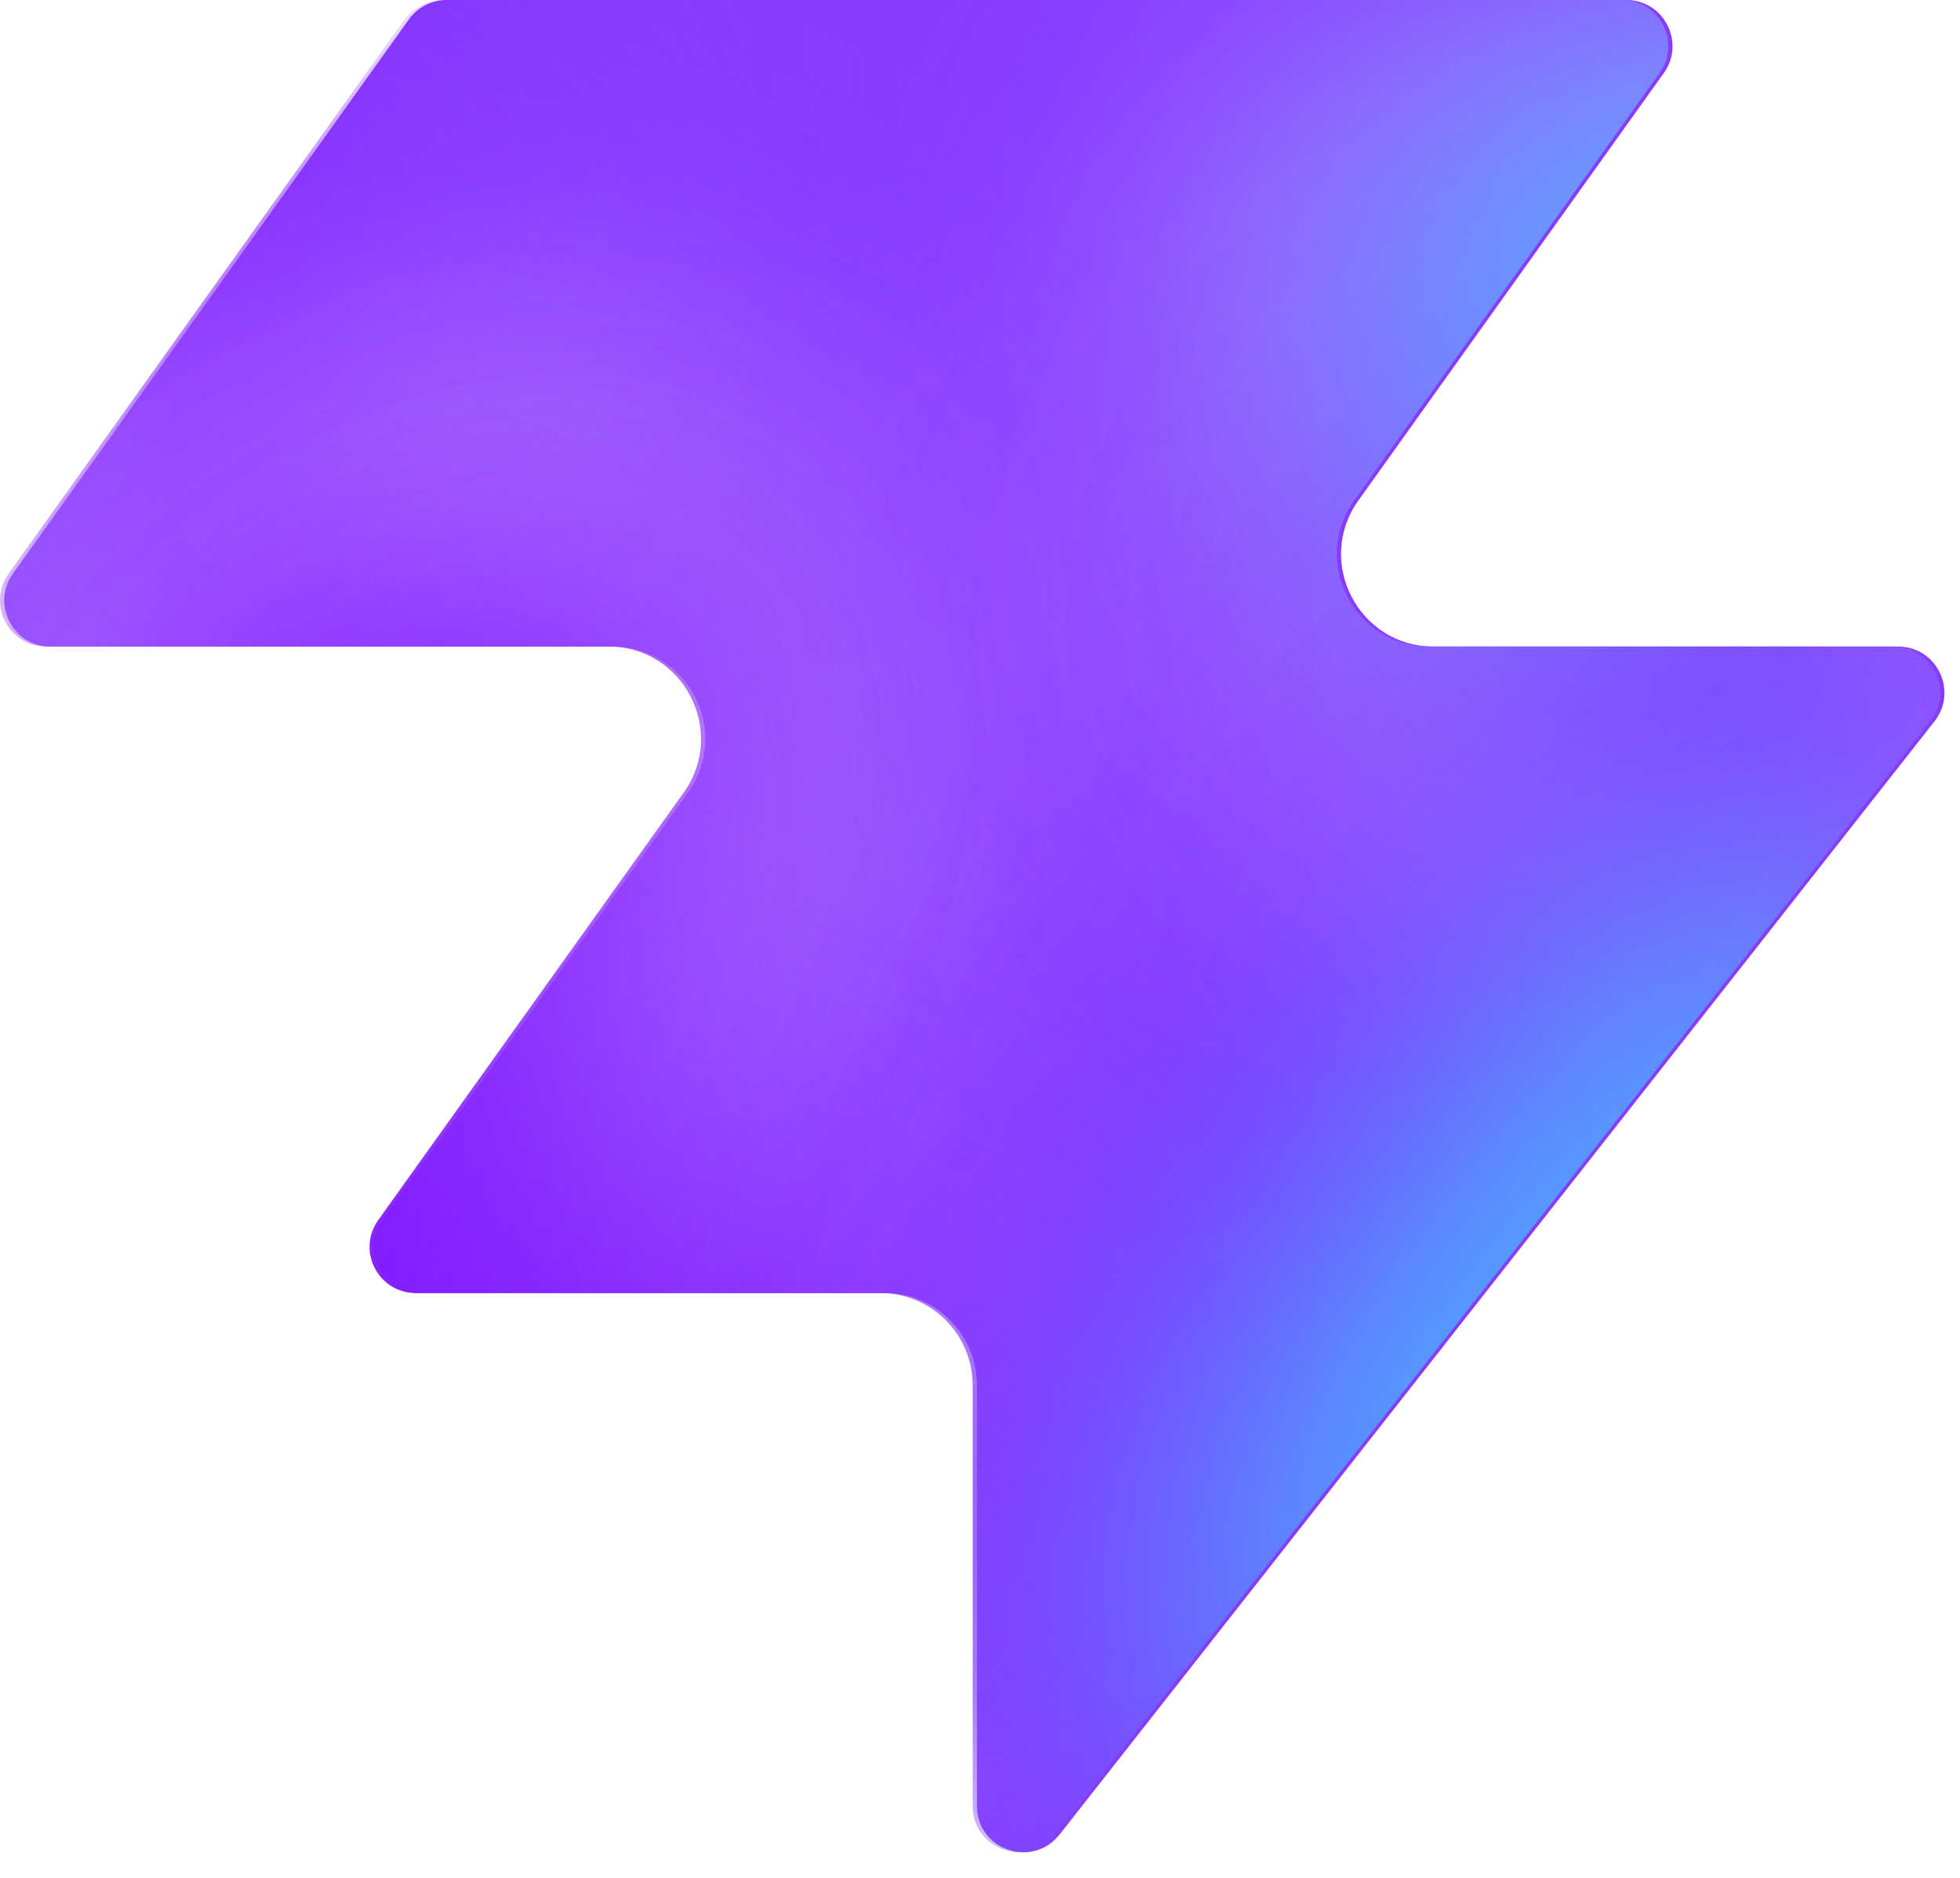
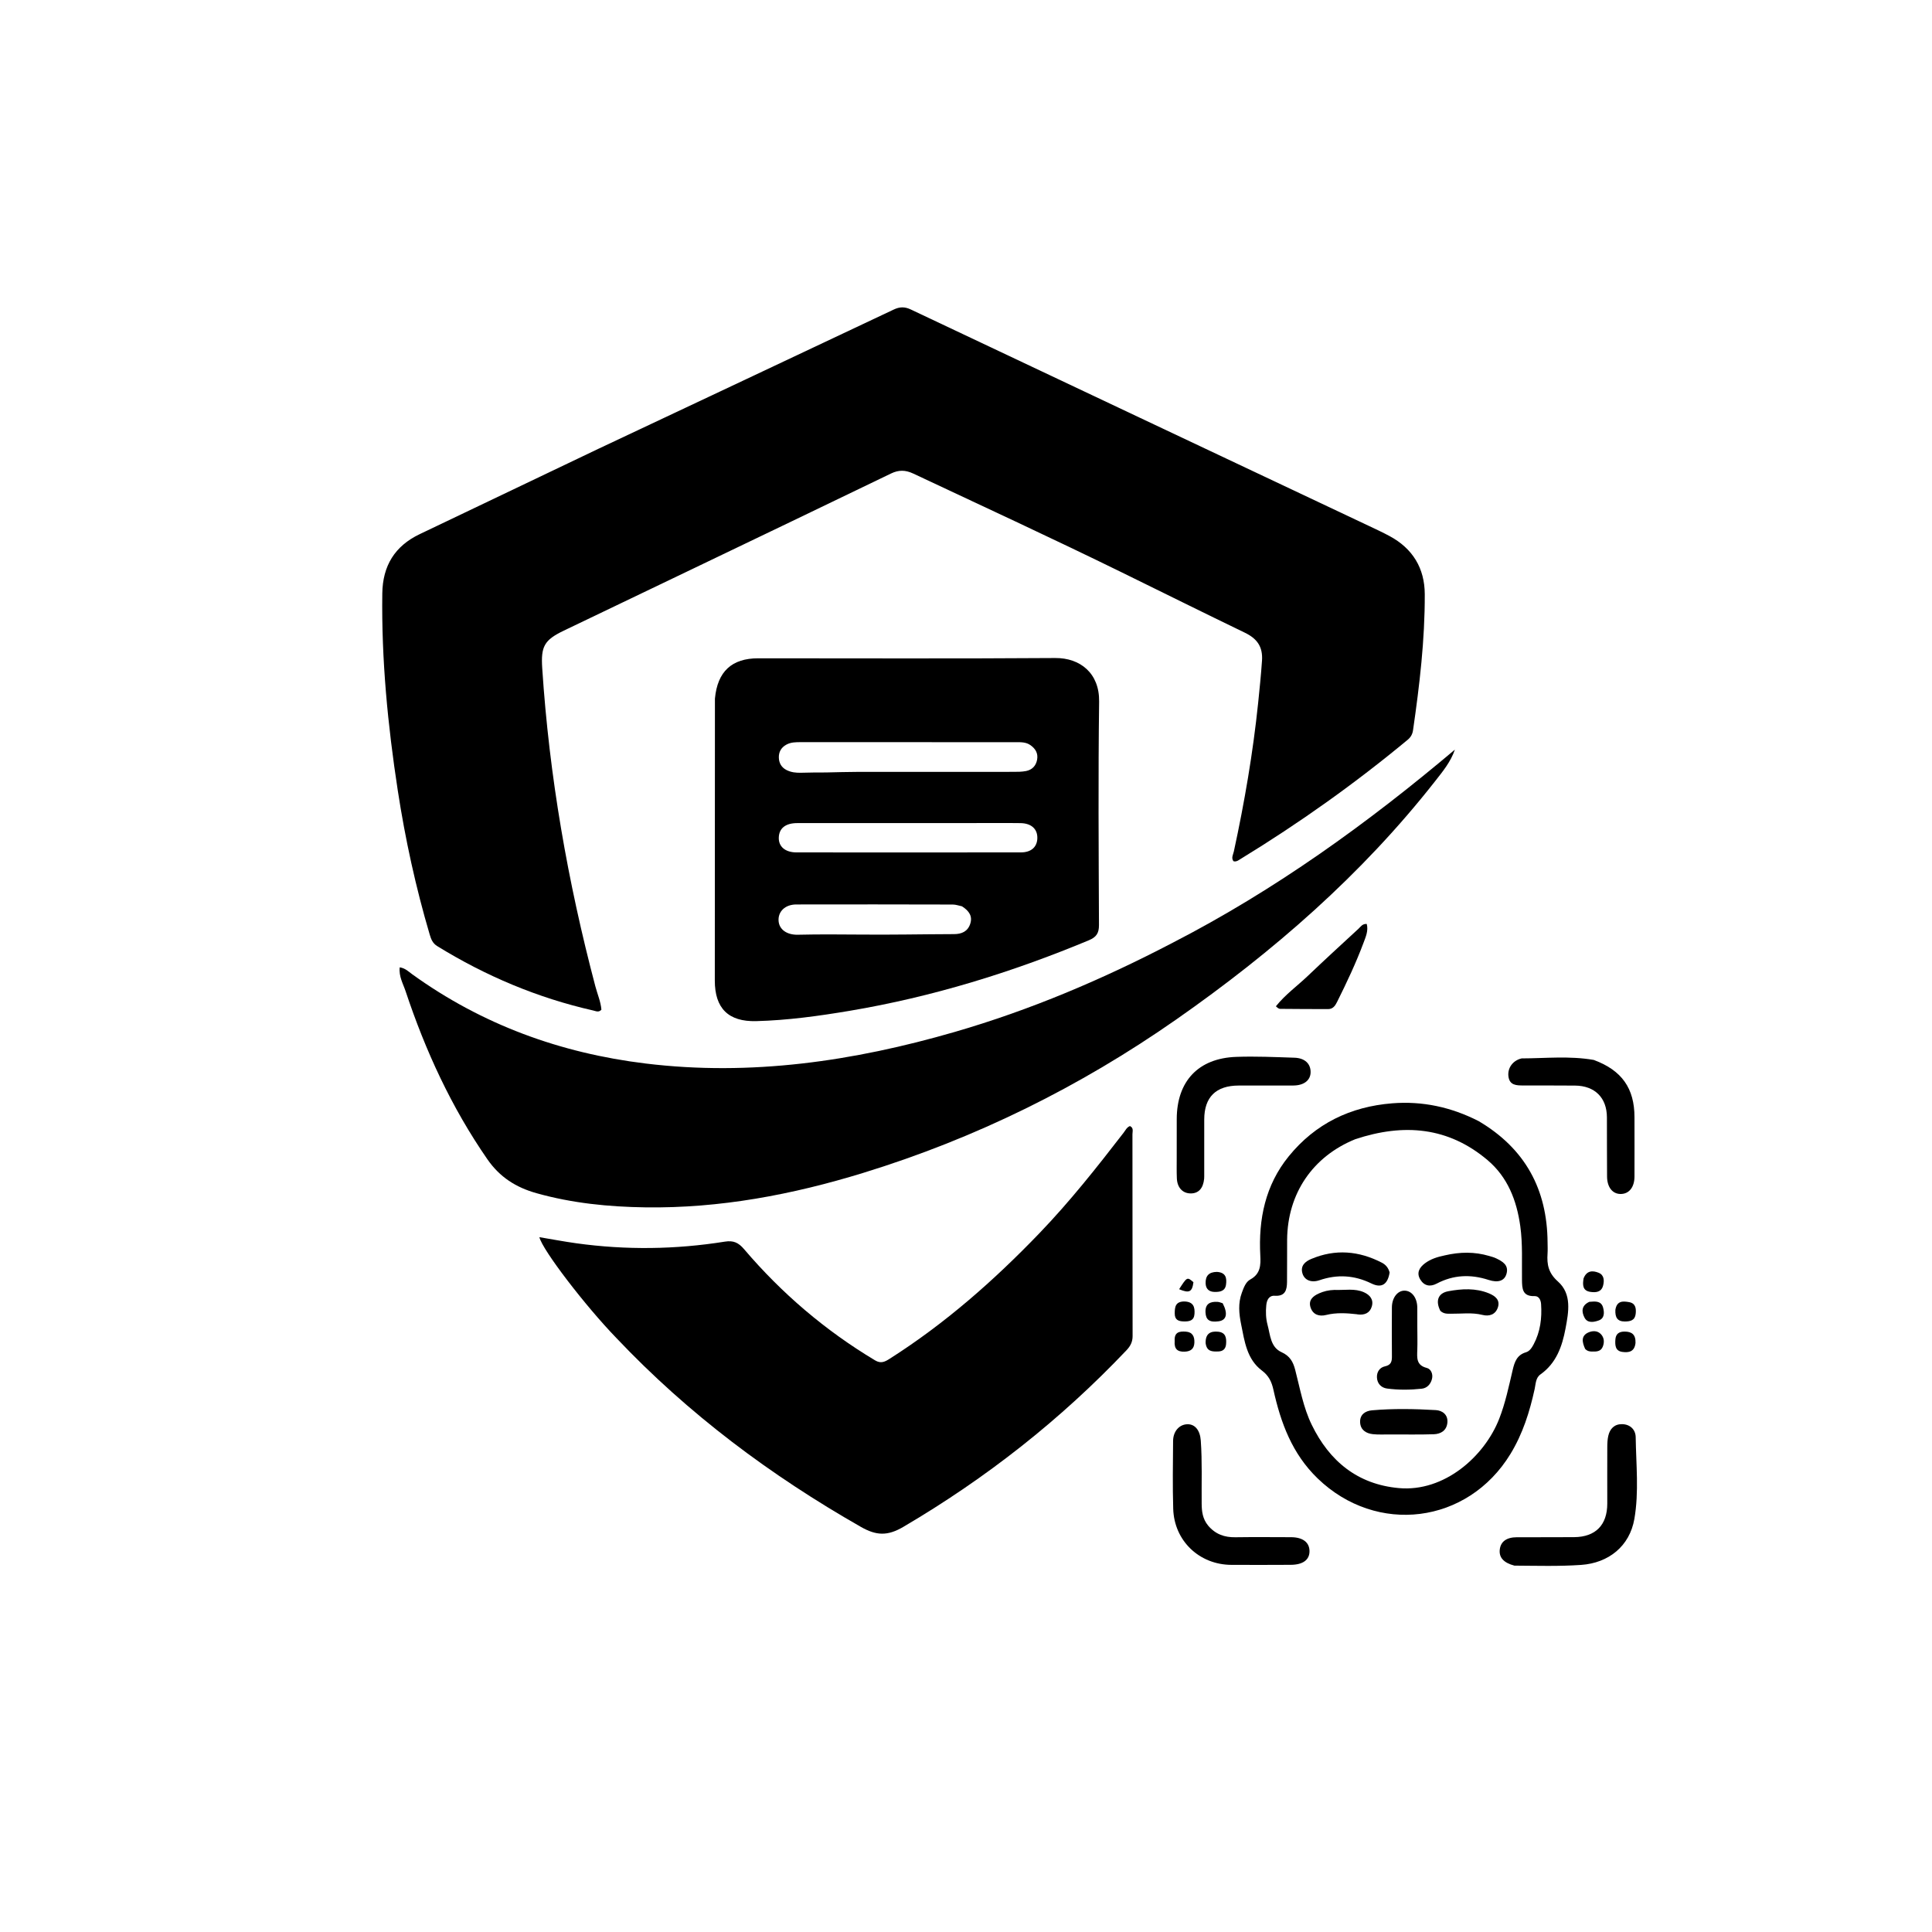
- <svg xmlns="http://www.w3.org/2000/svg" width="48" height="46" fill="none" viewBox="0 0 48 46">
-   <path fill="#863bff" d="M25.946 44.938c-.664.845-2.021.375-2.021-.698V33.937a2.26 2.26 0 0 0-2.262-2.262H10.287c-.92 0-1.456-1.04-.92-1.788l7.48-10.471c1.07-1.497 0-3.578-1.842-3.578H1.237c-.92 0-1.456-1.04-.92-1.788L10.013.474c.214-.297.556-.474.92-.474h28.894c.92 0 1.456 1.04.92 1.788l-7.48 10.471c-1.07 1.498 0 3.579 1.842 3.579h11.377c.943 0 1.473 1.088.89 1.83L25.947 44.94z" style="fill:#863bff;fill:color(display-p3 .525 .23 1);fill-opacity:1" />
-   <mask id="a" width="48" height="46" x="0" y="0" maskUnits="userSpaceOnUse" style="mask-type:alpha">
-     <path fill="#000" d="M25.842 44.938c-.664.844-2.021.375-2.021-.698V33.937a2.26 2.26 0 0 0-2.262-2.262H10.183c-.92 0-1.456-1.04-.92-1.788l7.48-10.471c1.07-1.498 0-3.579-1.842-3.579H1.133c-.92 0-1.456-1.04-.92-1.787L9.91.473c.214-.297.556-.474.92-.474h28.894c.92 0 1.456 1.04.92 1.788l-7.48 10.471c-1.07 1.498 0 3.578 1.842 3.578h11.377c.943 0 1.473 1.088.89 1.832L25.843 44.94z" style="fill:#000;fill-opacity:1" />
-   </mask>
-   <g mask="url(#a)">
-     <g filter="url(#b)">
-       <ellipse cx="5.508" cy="14.704" fill="#ede6ff" rx="5.508" ry="14.704" style="fill:#ede6ff;fill:color(display-p3 .927 .903 1);fill-opacity:1" transform="matrix(.00324 1 1 -.00324 -4.47 31.516)" />
-     </g>
-     <g filter="url(#c)">
-       <ellipse cx="10.399" cy="29.851" fill="#ede6ff" rx="10.399" ry="29.851" style="fill:#ede6ff;fill:color(display-p3 .927 .903 1);fill-opacity:1" transform="matrix(.00324 1 1 -.00324 -39.328 7.883)" />
-     </g>
-     <g filter="url(#d)">
-       <ellipse cx="5.508" cy="30.487" fill="#7e14ff" rx="5.508" ry="30.487" style="fill:#7e14ff;fill:color(display-p3 .492 .077 1);fill-opacity:1" transform="rotate(89.814 -25.913 -14.639)scale(1 -1)" />
-     </g>
-     <g filter="url(#e)">
-       <ellipse cx="5.508" cy="30.599" fill="#7e14ff" rx="5.508" ry="30.599" style="fill:#7e14ff;fill:color(display-p3 .492 .077 1);fill-opacity:1" transform="rotate(89.814 -32.644 -3.334)scale(1 -1)" />
-     </g>
-     <g filter="url(#f)">
-       <ellipse cx="5.508" cy="30.599" fill="#7e14ff" rx="5.508" ry="30.599" style="fill:#7e14ff;fill:color(display-p3 .492 .077 1);fill-opacity:1" transform="matrix(.00324 1 1 -.00324 -34.34 30.47)" />
-     </g>
-     <g filter="url(#g)">
-       <ellipse cx="14.072" cy="22.078" fill="#ede6ff" rx="14.072" ry="22.078" style="fill:#ede6ff;fill:color(display-p3 .927 .903 1);fill-opacity:1" transform="rotate(93.35 24.506 48.493)scale(-1 1)" />
-     </g>
-     <g filter="url(#h)">
-       <ellipse cx="3.47" cy="21.501" fill="#7e14ff" rx="3.47" ry="21.501" style="fill:#7e14ff;fill:color(display-p3 .492 .077 1);fill-opacity:1" transform="rotate(89.009 28.708 47.59)scale(-1 1)" />
-     </g>
-     <g filter="url(#i)">
-       <ellipse cx="3.47" cy="21.501" fill="#7e14ff" rx="3.47" ry="21.501" style="fill:#7e14ff;fill:color(display-p3 .492 .077 1);fill-opacity:1" transform="rotate(89.009 28.708 47.59)scale(-1 1)" />
-     </g>
-     <g filter="url(#j)">
-       <ellipse cx=".387" cy="8.972" fill="#7e14ff" rx="4.407" ry="29.108" style="fill:#7e14ff;fill:color(display-p3 .492 .077 1);fill-opacity:1" transform="rotate(39.51 .387 8.972)" />
-     </g>
-     <g filter="url(#k)">
-       <ellipse cx="47.523" cy="-6.092" fill="#7e14ff" rx="4.407" ry="29.108" style="fill:#7e14ff;fill:color(display-p3 .492 .077 1);fill-opacity:1" transform="rotate(37.892 47.523 -6.092)" />
-     </g>
-     <g filter="url(#l)">
-       <ellipse cx="41.412" cy="6.333" fill="#47bfff" rx="5.971" ry="9.665" style="fill:#47bfff;fill:color(display-p3 .28 .748 1);fill-opacity:1" transform="rotate(37.892 41.412 6.333)" />
-     </g>
-     <g filter="url(#m)">
-       <ellipse cx="-1.879" cy="38.332" fill="#7e14ff" rx="4.407" ry="29.108" style="fill:#7e14ff;fill:color(display-p3 .492 .077 1);fill-opacity:1" transform="rotate(37.892 -1.88 38.332)" />
-     </g>
-     <g filter="url(#n)">
-       <ellipse cx="-1.879" cy="38.332" fill="#7e14ff" rx="4.407" ry="29.108" style="fill:#7e14ff;fill:color(display-p3 .492 .077 1);fill-opacity:1" transform="rotate(37.892 -1.88 38.332)" />
-     </g>
-     <g filter="url(#o)">
-       <ellipse cx="35.651" cy="29.907" fill="#7e14ff" rx="4.407" ry="29.108" style="fill:#7e14ff;fill:color(display-p3 .492 .077 1);fill-opacity:1" transform="rotate(37.892 35.651 29.907)" />
-     </g>
-     <g filter="url(#p)">
-       <ellipse cx="38.418" cy="32.4" fill="#47bfff" rx="5.971" ry="15.297" style="fill:#47bfff;fill:color(display-p3 .28 .748 1);fill-opacity:1" transform="rotate(37.892 38.418 32.4)" />
-     </g>
-   </g>
-   <defs>
-     <filter id="b" width="60.045" height="41.654" x="-19.77" y="16.149" color-interpolation-filters="sRGB" filterUnits="userSpaceOnUse">
-       <feFlood flood-opacity="0" result="BackgroundImageFix" />
-       <feBlend in="SourceGraphic" in2="BackgroundImageFix" result="shape" />
-       <feGaussianBlur result="effect1_foregroundBlur_2002_17158" stdDeviation="7.659" />
-     </filter>
-     <filter id="c" width="90.34" height="51.437" x="-54.613" y="-7.533" color-interpolation-filters="sRGB" filterUnits="userSpaceOnUse">
-       <feFlood flood-opacity="0" result="BackgroundImageFix" />
-       <feBlend in="SourceGraphic" in2="BackgroundImageFix" result="shape" />
-       <feGaussianBlur result="effect1_foregroundBlur_2002_17158" stdDeviation="7.659" />
-     </filter>
-     <filter id="d" width="79.355" height="29.4" x="-49.64" y="2.03" color-interpolation-filters="sRGB" filterUnits="userSpaceOnUse">
-       <feFlood flood-opacity="0" result="BackgroundImageFix" />
-       <feBlend in="SourceGraphic" in2="BackgroundImageFix" result="shape" />
-       <feGaussianBlur result="effect1_foregroundBlur_2002_17158" stdDeviation="4.596" />
-     </filter>
-     <filter id="e" width="79.579" height="29.4" x="-45.045" y="20.029" color-interpolation-filters="sRGB" filterUnits="userSpaceOnUse">
-       <feFlood flood-opacity="0" result="BackgroundImageFix" />
-       <feBlend in="SourceGraphic" in2="BackgroundImageFix" result="shape" />
-       <feGaussianBlur result="effect1_foregroundBlur_2002_17158" stdDeviation="4.596" />
-     </filter>
-     <filter id="f" width="79.579" height="29.4" x="-43.513" y="21.178" color-interpolation-filters="sRGB" filterUnits="userSpaceOnUse">
-       <feFlood flood-opacity="0" result="BackgroundImageFix" />
-       <feBlend in="SourceGraphic" in2="BackgroundImageFix" result="shape" />
-       <feGaussianBlur result="effect1_foregroundBlur_2002_17158" stdDeviation="4.596" />
-     </filter>
-     <filter id="g" width="74.749" height="58.852" x="15.756" y="-17.901" color-interpolation-filters="sRGB" filterUnits="userSpaceOnUse">
-       <feFlood flood-opacity="0" result="BackgroundImageFix" />
-       <feBlend in="SourceGraphic" in2="BackgroundImageFix" result="shape" />
-       <feGaussianBlur result="effect1_foregroundBlur_2002_17158" stdDeviation="7.659" />
-     </filter>
-     <filter id="h" width="61.377" height="25.362" x="23.548" y="2.284" color-interpolation-filters="sRGB" filterUnits="userSpaceOnUse">
-       <feFlood flood-opacity="0" result="BackgroundImageFix" />
-       <feBlend in="SourceGraphic" in2="BackgroundImageFix" result="shape" />
-       <feGaussianBlur result="effect1_foregroundBlur_2002_17158" stdDeviation="4.596" />
-     </filter>
-     <filter id="i" width="61.377" height="25.362" x="23.548" y="2.284" color-interpolation-filters="sRGB" filterUnits="userSpaceOnUse">
-       <feFlood flood-opacity="0" result="BackgroundImageFix" />
-       <feBlend in="SourceGraphic" in2="BackgroundImageFix" result="shape" />
-       <feGaussianBlur result="effect1_foregroundBlur_2002_17158" stdDeviation="4.596" />
-     </filter>
-     <filter id="j" width="56.045" height="63.649" x="-27.636" y="-22.853" color-interpolation-filters="sRGB" filterUnits="userSpaceOnUse">
-       <feFlood flood-opacity="0" result="BackgroundImageFix" />
-       <feBlend in="SourceGraphic" in2="BackgroundImageFix" result="shape" />
-       <feGaussianBlur result="effect1_foregroundBlur_2002_17158" stdDeviation="4.596" />
-     </filter>
-     <filter id="k" width="54.814" height="64.646" x="20.116" y="-38.415" color-interpolation-filters="sRGB" filterUnits="userSpaceOnUse">
-       <feFlood flood-opacity="0" result="BackgroundImageFix" />
-       <feBlend in="SourceGraphic" in2="BackgroundImageFix" result="shape" />
-       <feGaussianBlur result="effect1_foregroundBlur_2002_17158" stdDeviation="4.596" />
-     </filter>
-     <filter id="l" width="33.541" height="35.313" x="24.641" y="-11.323" color-interpolation-filters="sRGB" filterUnits="userSpaceOnUse">
-       <feFlood flood-opacity="0" result="BackgroundImageFix" />
-       <feBlend in="SourceGraphic" in2="BackgroundImageFix" result="shape" />
-       <feGaussianBlur result="effect1_foregroundBlur_2002_17158" stdDeviation="4.596" />
-     </filter>
-     <filter id="m" width="54.814" height="64.646" x="-29.286" y="6.009" color-interpolation-filters="sRGB" filterUnits="userSpaceOnUse">
-       <feFlood flood-opacity="0" result="BackgroundImageFix" />
-       <feBlend in="SourceGraphic" in2="BackgroundImageFix" result="shape" />
-       <feGaussianBlur result="effect1_foregroundBlur_2002_17158" stdDeviation="4.596" />
-     </filter>
-     <filter id="n" width="54.814" height="64.646" x="-29.286" y="6.009" color-interpolation-filters="sRGB" filterUnits="userSpaceOnUse">
-       <feFlood flood-opacity="0" result="BackgroundImageFix" />
-       <feBlend in="SourceGraphic" in2="BackgroundImageFix" result="shape" />
-       <feGaussianBlur result="effect1_foregroundBlur_2002_17158" stdDeviation="4.596" />
-     </filter>
-     <filter id="o" width="54.814" height="64.646" x="8.244" y="-2.416" color-interpolation-filters="sRGB" filterUnits="userSpaceOnUse">
-       <feFlood flood-opacity="0" result="BackgroundImageFix" />
-       <feBlend in="SourceGraphic" in2="BackgroundImageFix" result="shape" />
-       <feGaussianBlur result="effect1_foregroundBlur_2002_17158" stdDeviation="4.596" />
-     </filter>
-     <filter id="p" width="39.409" height="43.623" x="18.713" y="10.588" color-interpolation-filters="sRGB" filterUnits="userSpaceOnUse">
-       <feFlood flood-opacity="0" result="BackgroundImageFix" />
-       <feBlend in="SourceGraphic" in2="BackgroundImageFix" result="shape" />
-       <feGaussianBlur result="effect1_foregroundBlur_2002_17158" stdDeviation="4.596" />
-     </filter>
-   </defs>
+ <svg xmlns="http://www.w3.org/2000/svg" version="1.1" id="Layer_1" x="0px" y="0px" width="100%" viewBox="0 0 1024 1024" enable-background="new 0 0 1024 1024" xml:space="preserve">
+   <path fill="#000000" opacity="1" stroke="none" d=" M317.007,237.947   C369.48,213.223 421.625,188.684 473.726,164.054   C476.879,162.563 479.554,162.523 482.707,164.014   C563.708,202.333 644.743,240.581 725.766,278.851   C729.381,280.558 733.011,282.248 736.528,284.143   C748.781,290.745 755.115,301.19 755.157,314.981   C755.231,339.17 752.398,363.147 748.935,387.051   C748.637,389.106 747.756,390.724 746.087,392.109   C718.089,415.332 688.522,436.347 657.484,455.305   C656.369,455.986 655.306,456.888 653.765,456.461   C652.445,454.696 653.61,452.922 653.969,451.264   C659.607,425.239 664.099,399.032 666.848,372.533   C667.62,365.091 668.367,357.659 668.885,350.187   C669.404,342.685 666.206,338.436 659.765,335.328   C637.865,324.76 616.096,313.922 594.259,303.224   C557.758,285.342 520.864,268.29 484.076,251.013   C479.928,249.066 476.386,248.974 472.254,250.972   C437.467,267.793 402.615,284.479 367.778,301.194   C344.804,312.217 321.812,323.203 298.846,334.241   C288.362,339.279 286.642,342.674 287.396,354.223   C291.122,411.354 300.92,467.46 315.55,522.766   C316.649,526.92 318.406,530.917 318.756,535.154   C317.333,536.754 315.871,535.914 314.466,535.596   C284.946,528.914 257.462,517.32 231.727,501.445   C229.32,499.96 228.486,497.812 227.773,495.398   C220.36,470.304 214.787,444.794 210.824,418.942   C205.519,384.347 202.144,349.599 202.627,314.533   C202.829,299.864 209.251,289.42 222.439,283.115   C253.843,268.102 285.258,253.111 317.007,237.947  z" />
+   <path fill="#000000" opacity="1" stroke="none" d=" M378.927,370.303   C380.267,355.866 387.9,348.911 401.866,348.912   C454.355,348.917 506.845,349.133 559.332,348.764   C572.476,348.672 582.755,356.788 582.558,371.815   C582.039,411.3 582.319,450.797 582.477,490.288   C582.494,494.631 581.086,496.71 577.049,498.392   C536.164,515.426 494.095,528.387 450.373,535.747   C433.955,538.511 417.457,540.787 400.793,541.221   C386.05,541.604 378.866,534.421 378.864,519.736   C378.858,470.08 378.898,420.423 378.927,370.303  M437.951,409.416   C443.44,409.31 448.929,409.118 454.418,409.113   C481.899,409.086 509.38,409.117 536.861,409.095   C539.184,409.093 541.557,409.11 543.819,408.666   C547.033,408.035 549.098,405.913 549.694,402.621   C550.298,399.279 548.83,396.827 546.157,394.946   C543.817,393.298 541.156,393.371 538.477,393.371   C500.503,393.378 462.53,393.371 424.556,393.359   C421.885,393.358 419.249,393.329 416.781,394.678   C413.978,396.211 412.695,398.644 412.807,401.655   C412.91,404.439 414.161,406.739 416.828,408.108   C419.291,409.372 421.889,409.643 424.586,409.575   C428.741,409.471 432.896,409.405 437.951,409.416  M526.499,436.228   C523.333,436.232 520.168,436.239 517.002,436.239   C485.515,436.243 454.028,436.231 422.541,436.263   C416.35,436.27 412.961,438.993 412.777,443.872   C412.597,448.679 416.114,451.786 422.183,451.793   C461.833,451.834 501.484,451.831 541.134,451.786   C546.581,451.78 549.712,448.904 549.813,444.239   C549.918,439.405 546.663,436.399 540.992,436.273   C536.496,436.173 531.996,436.237 526.499,436.228  M509.852,480.357   C508.235,480.031 506.618,479.424 505,479.421   C477.352,479.353 449.703,479.319 422.055,479.384   C416.13,479.397 412.328,483.124 412.663,488.084   C412.974,492.694 417.099,495.552 422.863,495.427   C433.503,495.196 444.164,495.218 454.787,495.334   C471.762,495.519 488.72,495.151 505.686,495.1   C509.725,495.088 512.93,493.693 514.251,489.615   C515.52,485.695 513.767,482.848 509.852,480.357  z" />
+   <path fill="#000000" opacity="1" stroke="none" d=" M621.651,499.621   C675.916,471.677 724.758,436.435 771.122,397.316   C768.861,403.872 764.653,408.929 760.659,414.022   C721.759,463.624 674.801,504.471 623.31,540.433   C572.242,576.1 517.067,603.35 457.544,621.648   C419.964,633.2 381.598,640.48 342.101,639.927   C322.605,639.653 303.264,637.735 284.337,632.411   C273.462,629.352 264.892,623.924 258.327,614.443   C239.28,586.938 225.483,556.954 214.973,525.352   C213.65,521.374 211.314,517.528 211.858,512.705   C214.754,513.122 216.508,514.952 218.46,516.361   C255.501,543.09 297.064,558.181 342.153,563.68   C397.96,570.487 452.342,562.495 505.938,546.974   C546.088,535.347 584.331,519.116 621.651,499.621  z" />
+   <path fill="#000000" opacity="1" stroke="none" d=" M326.752,709.237   C310.467,692.441 287.556,662.639 285.882,655.728   C292.596,656.846 299.065,658.079 305.581,658.98   C331.821,662.604 358.049,662.265 384.19,658.092   C388.726,657.368 391.415,658.602 394.391,662.099   C414.298,685.49 437.391,705.19 463.784,721.004   C466.87,722.853 468.949,721.821 471.462,720.224   C500.895,701.532 526.822,678.683 550.92,653.619   C567,636.895 581.353,618.747 595.5,600.415   C596.49,599.132 597.182,597.524 598.881,596.828   C600.985,597.787 600.217,599.706 600.219,601.184   C600.27,636.835 600.229,672.486 600.302,708.138   C600.309,711.245 599.119,713.49 597.075,715.646   C562.11,752.515 522.596,783.533 478.764,809.287   C470.348,814.232 464.404,813.914 456.259,809.27   C408.485,782.022 364.878,749.501 326.752,709.237  z" />
+   <path fill="#000000" opacity="1" stroke="none" d=" M783.671,594.191   C808.398,608.772 820.044,630.387 820.245,658.473   C820.259,660.473 820.368,662.48 820.23,664.47   C819.83,670.239 820.714,674.764 825.738,679.222   C833.196,685.84 831.404,695.4 829.758,704.153   C827.976,713.63 824.879,722.508 816.456,728.48   C813.92,730.278 813.99,733.496 813.4,736.197   C810.757,748.298 807.097,759.933 800.563,770.641   C777.884,807.809 729.662,813.792 698.404,783.618   C684.861,770.544 678.84,754.177 674.934,736.582   C673.995,732.354 672.495,729.166 668.8,726.385   C660.845,720.401 659.638,710.918 657.825,701.939   C656.696,696.349 656.136,690.734 658.202,685.181   C659.205,682.487 660.229,679.487 662.693,678.139   C668.098,675.183 668.26,670.569 667.984,665.389   C666.962,646.165 670.644,628.132 683.059,612.867   C697.149,595.544 715.76,586.524 737.916,584.778   C753.916,583.517 769.056,586.748 783.671,594.191  M718.298,603.813   C695.736,612.99 682.414,632.606 682.203,657.031   C682.139,664.529 682.242,672.029 682.151,679.527   C682.1,683.729 681.194,687.147 675.651,686.78   C672.556,686.575 671.418,689.11 671.157,691.774   C670.816,695.263 670.91,698.806 671.828,702.189   C673.283,707.545 673.329,714.014 679.266,716.696   C683.658,718.68 685.372,721.776 686.479,726.04   C689.025,735.853 690.76,745.959 695.235,755.154   C704.642,774.486 719.556,786.737 741.414,788.719   C765.52,790.906 786.815,771.909 794.595,752.029   C797.888,743.615 799.703,734.793 801.767,726.049   C802.77,721.798 804.027,718.146 808.785,716.742   C810.744,716.164 811.911,714.323 812.868,712.521   C816.422,705.831 817.304,698.638 816.807,691.205   C816.662,689.021 815.641,686.886 813.362,686.964   C806.863,687.185 806.743,682.972 806.682,678.35   C806.558,668.869 807.1,659.385 805.786,649.915   C803.89,636.258 799.105,623.918 788.446,614.898   C767.706,597.348 744.13,595.219 718.298,603.813  z" />
+   <path fill="#000000" opacity="1" stroke="none" d=" M802.669,829.815   C796.926,828.32 794.436,825.455 794.905,821.326   C795.386,817.089 798.462,814.795 803.956,814.768   C814.106,814.716 824.256,814.82 834.405,814.718   C845.71,814.604 851.893,808.241 851.89,796.935   C851.887,786.951 851.851,776.968 851.895,766.985   C851.903,765.003 851.986,762.972 852.421,761.052   C853.284,757.238 855.697,754.768 859.743,754.833   C864.076,754.903 866.893,757.793 866.95,761.734   C867.157,776.175 868.733,790.747 866.257,805.036   C863.747,819.515 852.608,828.424 838.022,829.435   C826.387,830.241 814.743,829.889 802.669,829.815  z" />
+   <path fill="#000000" opacity="1" stroke="none" d=" M640.315,808.577   C644.27,813.264 649.078,814.858 654.754,814.774   C664.581,814.629 674.411,814.721 684.24,814.746   C690.491,814.763 694.044,817.467 694.066,822.147   C694.088,826.738 690.596,829.349 684.117,829.387   C673.622,829.447 663.126,829.457 652.631,829.409   C635.678,829.332 622.349,816.687 621.83,799.726   C621.464,787.742 621.674,775.738 621.762,763.744   C621.8,758.584 625.079,754.96 629.369,754.879   C633.411,754.802 636.053,758.124 636.437,763.525   C637.231,774.675 636.799,785.838 636.908,796.995   C636.948,801.066 637.382,804.985 640.315,808.577  z" />
+   <path fill="#000000" opacity="1" stroke="none" d=" M638.265,621.793   C638.255,623.098 638.304,623.936 638.223,624.762   C637.716,629.937 635.181,632.625 630.93,632.536   C626.773,632.45 623.963,629.431 623.757,624.553   C623.603,620.896 623.687,617.228 623.684,613.565   C623.68,606.738 623.678,599.912 623.698,593.085   C623.757,573.055 635.134,560.895 655.183,560.167   C665.469,559.794 675.795,560.277 686.095,560.61   C691.621,560.789 694.719,563.84 694.65,568.341   C694.584,572.584 691.124,575.309 685.491,575.342   C675.834,575.4 666.177,575.335 656.519,575.36   C644.467,575.392 638.3,581.474 638.27,593.349   C638.247,602.673 638.264,611.997 638.265,621.793  z" />
+   <path fill="#000000" opacity="1" stroke="none" d=" M844.742,561.793   C859.624,567.304 866.302,576.85 866.311,592.157   C866.317,602.64 866.353,613.123 866.312,623.605   C866.29,629.366 863.34,632.922 858.821,632.833   C854.626,632.751 851.828,629.242 851.777,623.614   C851.681,613.132 851.754,602.648 851.7,592.166   C851.646,581.812 845.297,575.479 834.818,575.383   C825.667,575.298 816.515,575.347 807.363,575.322   C803.755,575.312 800.07,575.271 799.495,570.465   C798.972,566.104 801.736,562.276 806.054,561.091   C806.214,561.047 806.376,560.975 806.537,560.975   C819.143,560.95 831.775,559.538 844.742,561.793  z" />
+   <path fill="#000000" opacity="1" stroke="none" d=" M676.255,533.347   C681.235,527.137 687.492,522.658 693.021,517.391   C701.935,508.9 711.003,500.571 720.057,492.229   C721.207,491.17 722.117,489.535 724.405,489.725   C725.342,493.287 723.877,496.543 722.72,499.642   C718.7,510.402 713.794,520.785 708.674,531.064   C707.669,533.081 706.488,534.846 703.904,534.839   C695.419,534.816 686.934,534.811 678.45,534.714   C677.719,534.706 676.995,534.066 676.255,533.347  z" />
+   <path fill="#000000" opacity="1" stroke="none" d=" M866.853,711.793   C866.339,716.537 863.227,716.996 859.894,716.546   C856.129,716.037 855.989,713.073 856.172,710.096   C856.361,707.036 858.026,705.771 861.051,705.766   C864.917,705.76 867.011,707.367 866.853,711.793  z" />
+   <path fill="#000000" opacity="1" stroke="none" d=" M839.328,677.569   C841.032,673.256 844.249,673.373 847.286,674.582   C850.252,675.764 850.366,678.733 849.675,681.387   C848.765,684.884 845.854,685.163 842.911,684.718   C838.842,684.104 838.739,681.151 839.328,677.569  z" />
+   <path fill="#000000" opacity="1" stroke="none" d=" M644.973,674.128   C649.807,674.436 650.279,677.447 649.812,680.889   C649.339,684.384 646.549,684.786 643.807,684.75   C640.947,684.713 639.09,683.266 639.001,680.177   C638.892,676.369 640.595,674.191 644.973,674.128  z" />
+   <path fill="#000000" opacity="1" stroke="none" d=" M648.044,690.752   C650.963,696.35 650.058,699.748 645.899,700.315   C641.099,700.97 639.133,699.622 638.94,695.591   C638.724,691.065 641.358,689.782 645.28,690.011   C646.093,690.059 646.892,690.356 648.044,690.752  z" />
+   <path fill="#000000" opacity="1" stroke="none" d=" M856.184,694.248   C856.955,689.275 860.34,689.601 863.501,690.167   C866.898,690.775 867.264,693.515 866.947,696.362   C866.561,699.823 864.158,700.404 861.196,700.416   C857.184,700.432 855.992,698.186 856.184,694.248  z" />
+   <path fill="#000000" opacity="1" stroke="none" d=" M639.012,711.892   C638.869,706.809 641.592,705.414 645.684,705.839   C649.713,706.258 650.106,709.214 649.849,712.385   C649.65,714.845 648.329,716.233 645.689,716.307   C642.567,716.395 639.587,716.433 639.012,711.892  z" />
+   <path fill="#000000" opacity="1" stroke="none" d=" M842.404,689.989   C845.688,689.7 848.701,689.462 849.672,693.058   C850.383,695.695 850.454,698.734 847.417,699.843   C844.91,700.757 841.47,701.473 839.864,698.443   C838.271,695.44 837.964,692.01 842.404,689.989  z" />
+   <path fill="#000000" opacity="1" stroke="none" d=" M840.166,714.962   C838.505,711.305 837.887,707.955 841.96,706.192   C844.052,705.286 846.667,705.168 848.51,707.119   C850.268,708.98 850.414,711.36 849.544,713.672   C848.516,716.405 846.079,716.42 843.678,716.351   C842.491,716.316 841.351,716.157 840.166,714.962  z" />
+   <path fill="#000000" opacity="1" stroke="none" d=" M622.6,710.753   C622.308,705.927 625.223,705.576 628.485,705.792   C632.146,706.034 633.18,708.503 633.046,711.658   C632.909,714.843 631.154,716.295 627.898,716.409   C624.077,716.544 622.271,715.022 622.6,710.753  z" />
+   <path fill="#000000" opacity="1" stroke="none" d=" M627.892,689.809   C632.642,690.021 633.338,692.873 633.105,696.386   C632.866,700.002 630.434,700.442 627.495,700.386   C624.64,700.332 622.639,699.594 622.635,696.22   C622.63,692.806 622.918,689.739 627.892,689.809  z" />
+   <path fill="#000000" opacity="1" stroke="none" d=" M632.546,679.601   C631.862,684.85 630.286,685.54 624.956,683.309   C629.186,676.729 629.225,676.708 632.546,679.601  z" />
+   <path fill="#000000" opacity="1" stroke="none" d=" M751.205,703.007   C751.214,707.494 751.335,711.486 751.2,715.47   C751.058,719.66 750.594,723.612 756.232,725.035   C758.411,725.585 759.627,728.228 758.984,730.843   C758.289,733.672 756.35,735.74 753.542,736.044   C747.43,736.706 741.241,736.771 735.147,735.953   C732.191,735.556 730.003,733.443 729.814,730.192   C729.639,727.193 731.233,724.801 734.061,724.188   C737.328,723.481 737.775,721.626 737.746,718.847   C737.657,710.206 737.687,701.564 737.736,692.923   C737.764,687.821 740.757,683.985 744.502,684.072   C748.331,684.161 751.139,687.901 751.192,693.037   C751.224,696.194 751.203,699.351 751.205,703.007  z" />
+   <path fill="#000000" opacity="1" stroke="none" d=" M737.027,760.29   C733.541,760.255 730.522,760.466 727.565,760.128   C723.971,759.718 721.108,757.866 720.891,753.918   C720.664,749.789 723.606,747.816 727.157,747.503   C738.429,746.513 749.748,746.729 761.024,747.382   C764.427,747.579 767.502,749.76 767.154,753.936   C766.806,758.114 763.778,760.05 759.971,760.176   C752.495,760.423 745.006,760.276 737.027,760.29  z" />
+   <path fill="#000000" opacity="1" stroke="none" d=" M765.716,665.385   C773.868,663.484 781.587,663.413 789.26,665.678   C790.532,666.053 791.841,666.388 793.023,666.966   C796.408,668.619 799.777,670.5 798.472,675.146   C797.424,678.878 794.047,680.037 788.96,678.38   C779.493,675.297 770.366,675.651 761.462,680.345   C758.061,682.138 754.892,681.618 752.804,678.208   C750.609,674.625 752.357,671.766 755.234,669.594   C758.189,667.363 761.689,666.219 765.716,665.385  z" />
+   <path fill="#000000" opacity="1" stroke="none" d=" M736.528,674.448   C735.496,680.9 732.204,682.868 726.859,680.257   C717.878,675.871 708.787,675.314 699.346,678.548   C695.036,680.024 691.404,678.538 690.33,674.947   C689.104,670.844 691.789,668.625 694.971,667.279   C707.726,661.887 720.235,662.958 732.406,669.249   C734.379,670.268 735.834,671.86 736.528,674.448  z" />
+   <path fill="#000000" opacity="1" stroke="none" d=" M707.277,683.685   C712.835,683.905 718.068,682.733 722.963,684.948   C726.143,686.387 728.151,688.855 727.078,692.471   C726.029,696.01 723.163,697.133 719.626,696.669   C719.462,696.648 719.304,696.587 719.14,696.569   C713.696,695.961 708.287,695.617 702.857,696.966   C699.286,697.853 696.027,696.9 694.695,693.179   C693.275,689.213 695.815,686.962 699.125,685.509   C701.558,684.44 704.124,683.767 707.277,683.685  z" />
+   <path fill="#000000" opacity="1" stroke="none" d=" M763.41,694.763   C760.734,689.512 762.187,685.391 767.619,684.379   C774.78,683.045 782.156,682.614 789.18,685.51   C792.455,686.861 795.275,689 793.877,693.051   C792.599,696.75 789.371,697.842 785.741,696.932   C780.139,695.527 774.502,696.374 768.88,696.308   C767.039,696.286 765.205,696.44 763.41,694.763  z" />
</svg>
